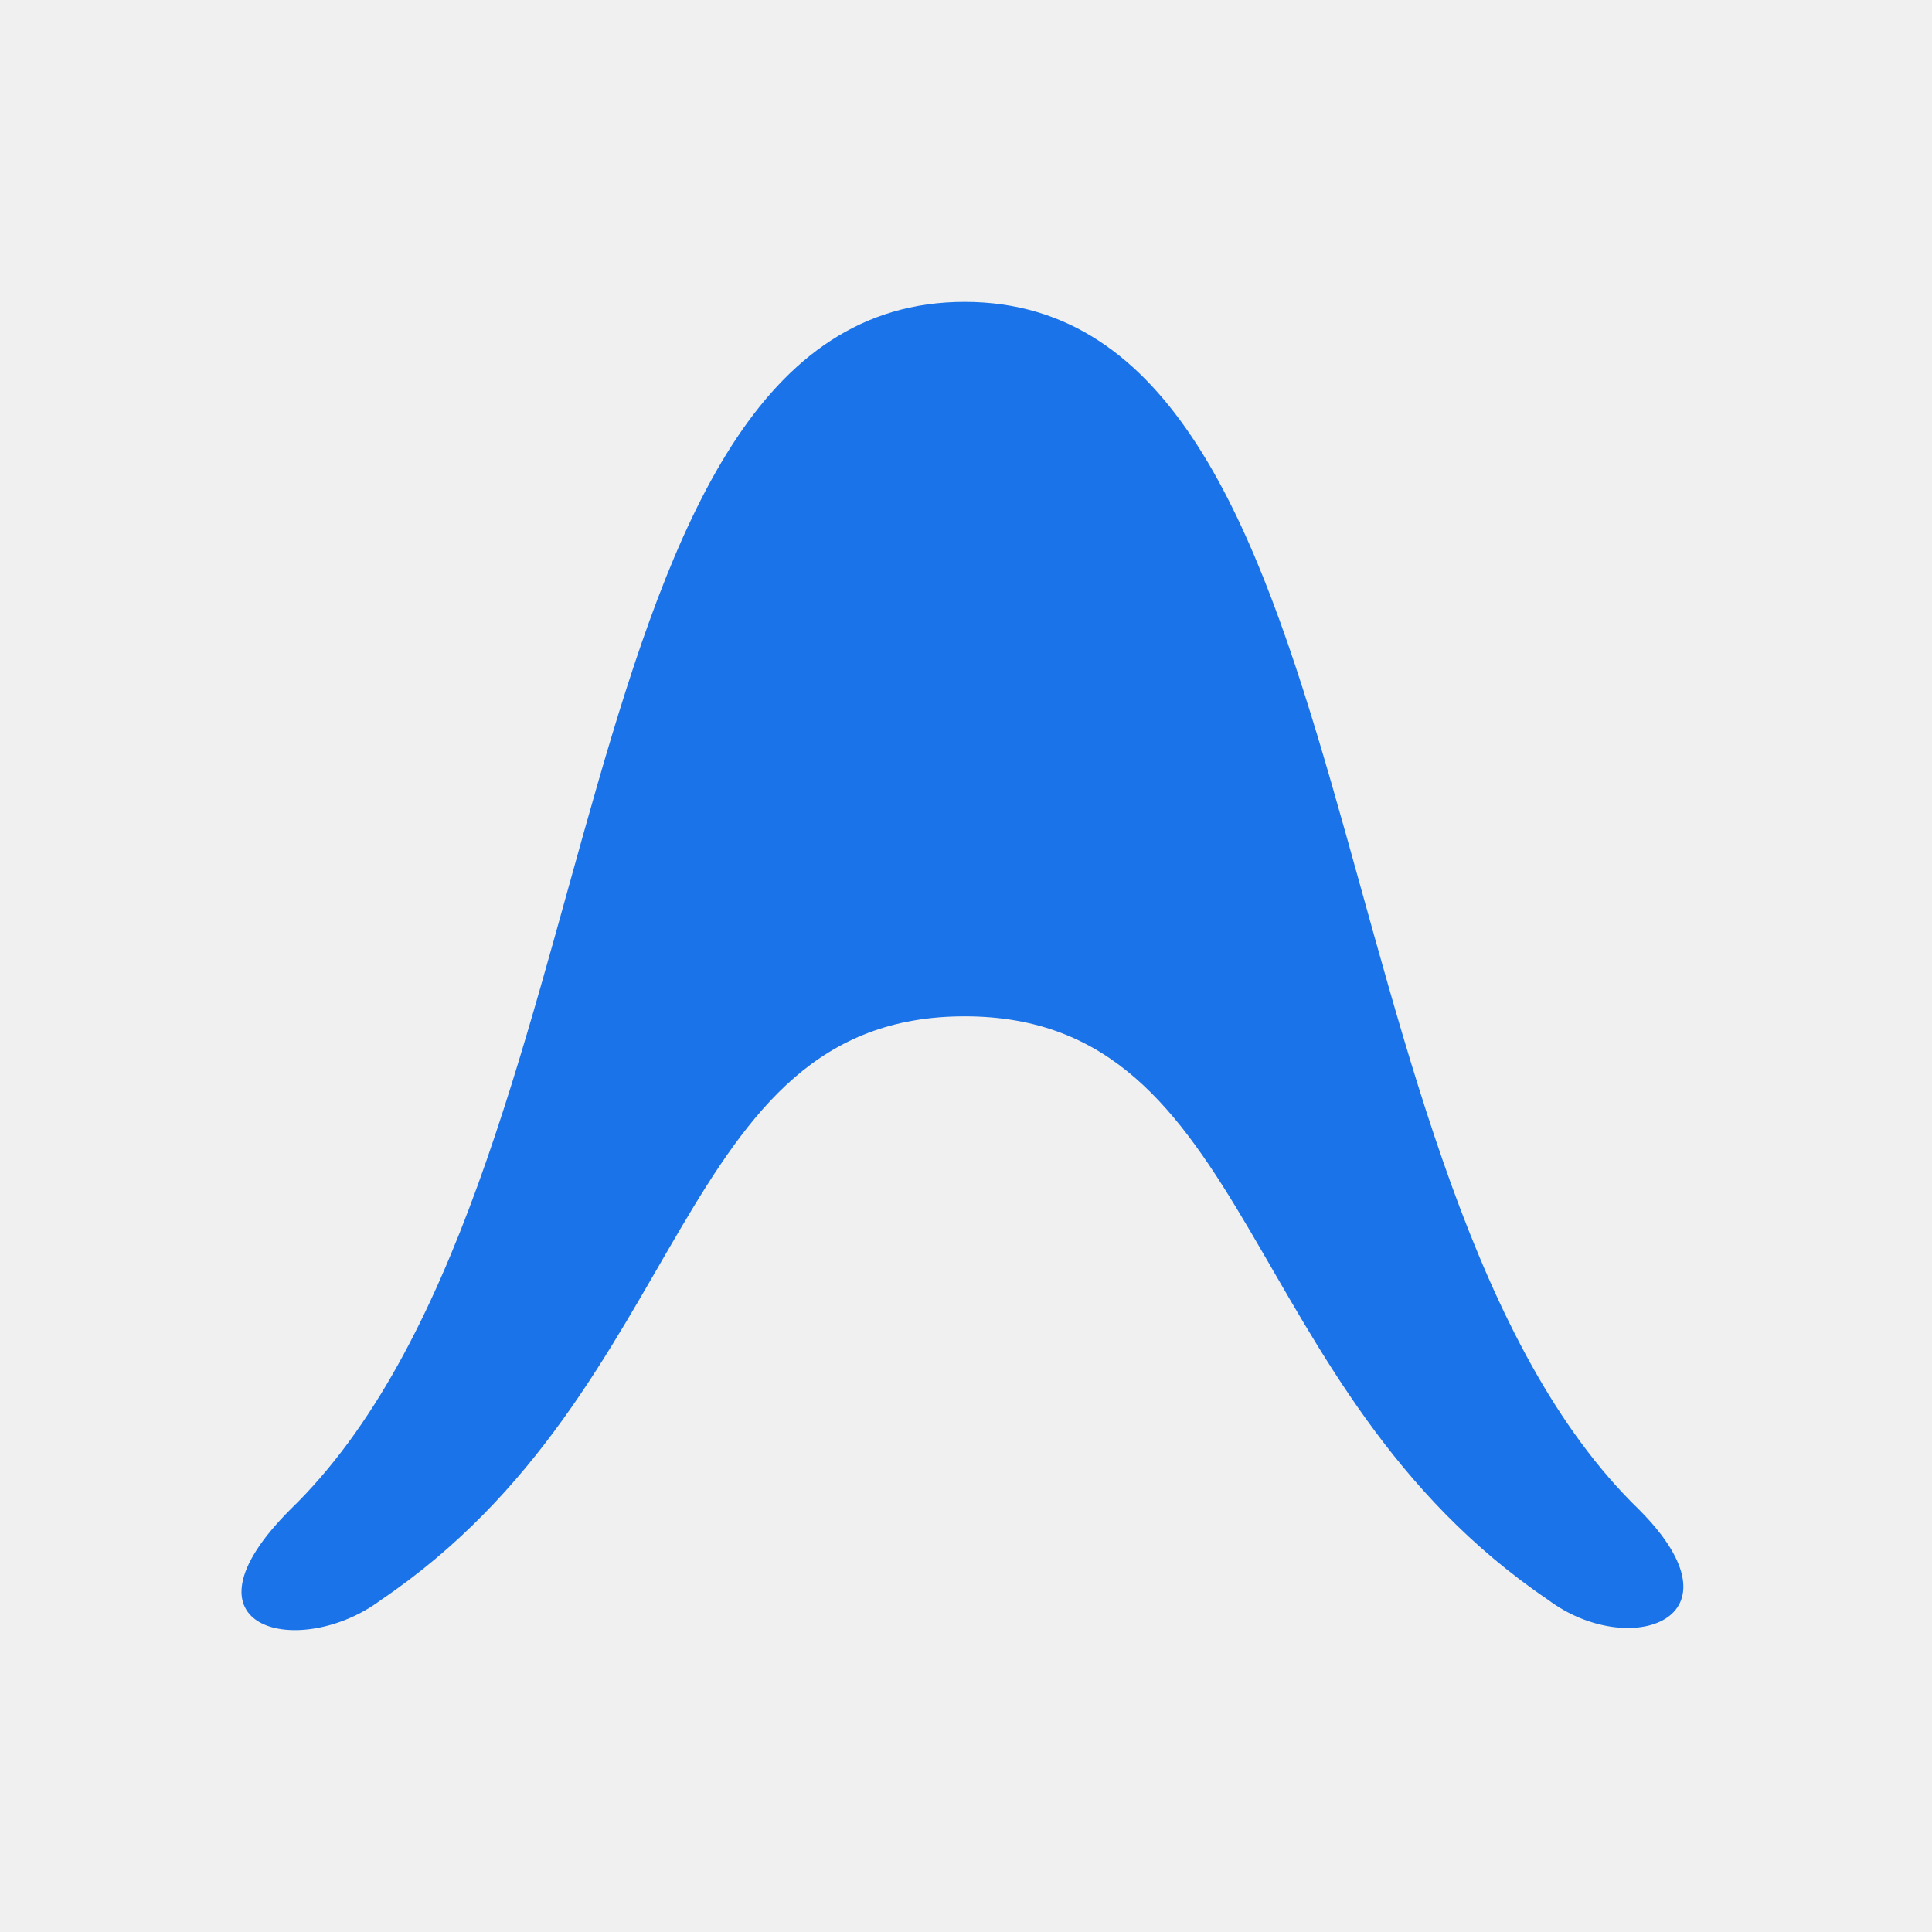
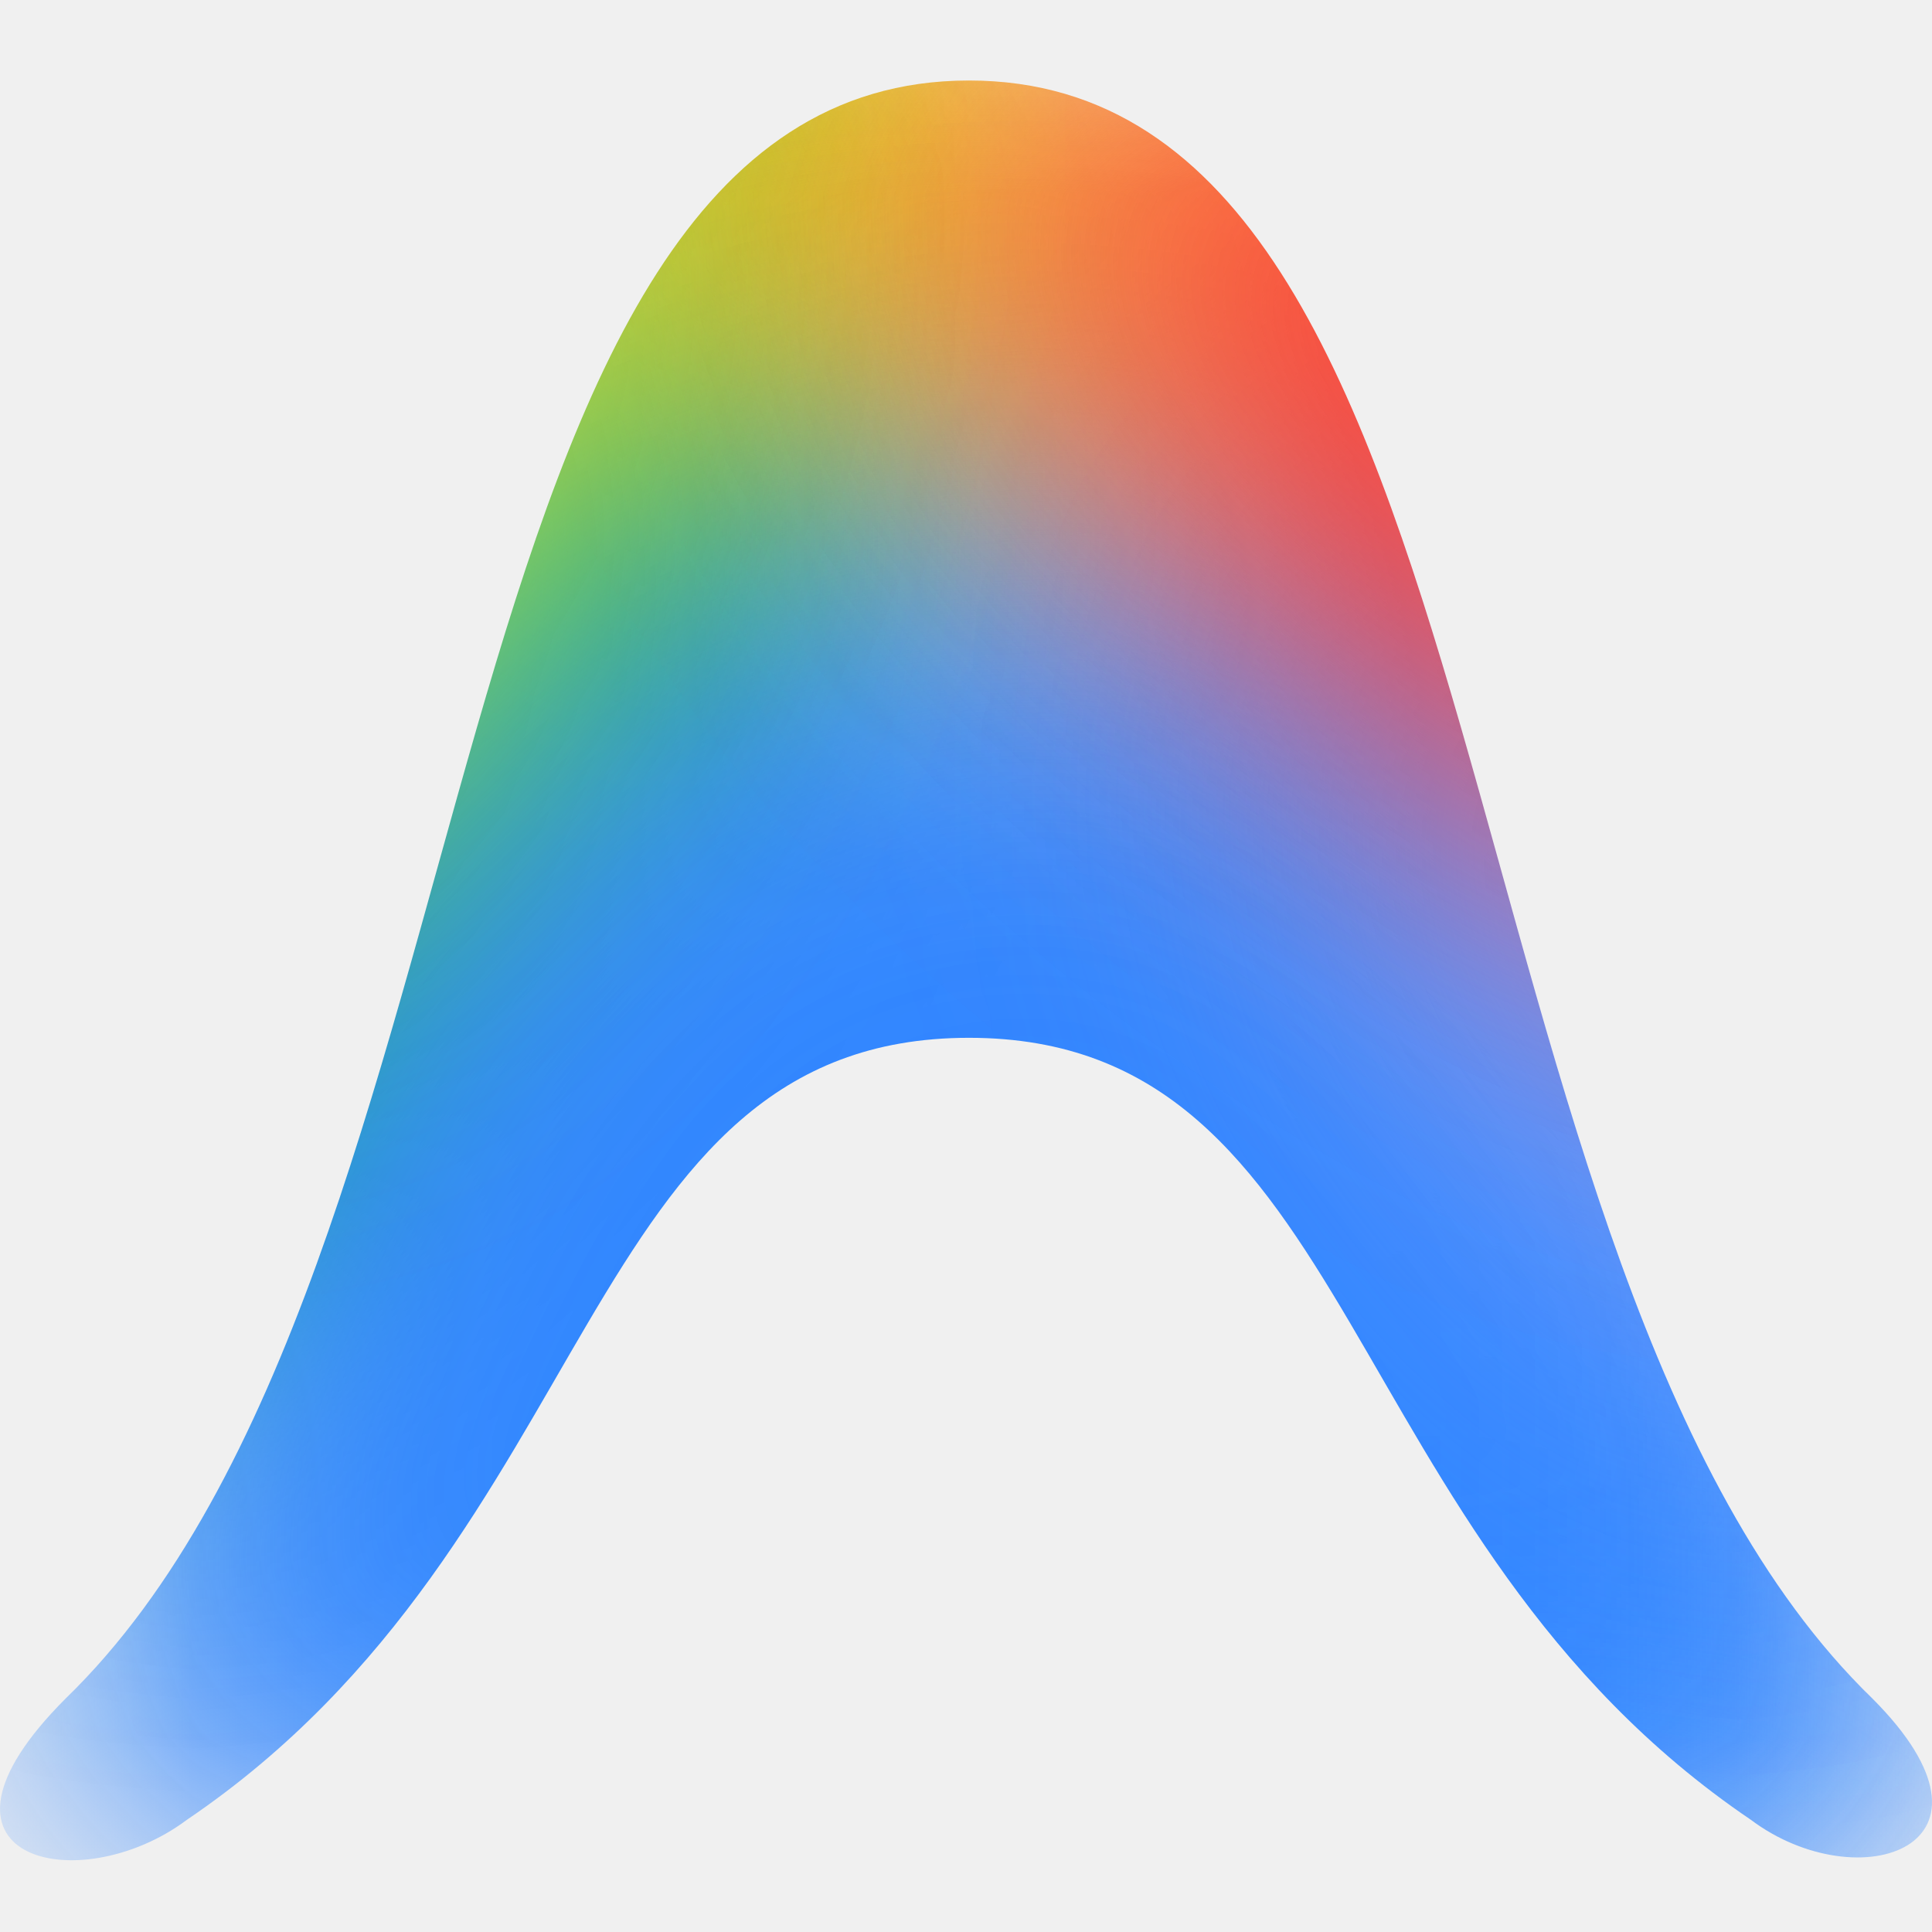
- <svg xmlns="http://www.w3.org/2000/svg" viewBox="0 0 112 112" fill="none">
-   <path d="M89.754 92.75c4.667 3.5 11.667 1.167 5.25-5.25-19.25-18.667-15.167-70-39.083-70-23.917 0-19.834 51.333-39.084 70-7 7 .584 8.75 5.25 5.25C40.171 80.5 39.004 58.917 55.921 58.917c16.916 0 15.75 21.583 33.833 33.833Z" fill="#1a73e8" />
+ <svg xmlns="http://www.w3.org/2000/svg" height="1em" style="flex:none;line-height:1" viewBox="0 0 24 24" width="1em">
+   <mask height="23" id="lobe-icons-antigravity-0-_R_0_" maskUnits="userSpaceOnUse" width="24" x="0" y="1">
+     <path d="M21.751 22.607c1.34 1.005 3.35.335 1.508-1.508C17.73 15.74 18.904 1 12.037 1 5.17 1 6.342 15.74.815 21.1c-2.01 2.009.167 2.511 1.507 1.506 5.192-3.517 4.857-9.714 9.715-9.714 4.857 0 4.522 6.197 9.714 9.715z" fill="#fff" />
+   </mask>
+   <g mask="url(#lobe-icons-antigravity-0-_R_0_)">
+     <g filter="url(#lobe-icons-antigravity-1-_R_0_)">
+       <path d="M-1.018-3.992c-.408 3.591 2.686 6.89 6.91 7.37 4.225.48 7.98-2.043 8.387-5.633.408-3.59-2.686-6.89-6.91-7.37-4.225-.479-7.98 2.043-8.387 5.633z" fill="#FFE432" />
+     </g>
+     <g filter="url(#lobe-icons-antigravity-2-_R_0_)">
+       <path d="M15.269 7.747c1.058 4.557 5.691 7.374 10.348 6.293 4.657-1.082 7.575-5.653 6.516-10.21-1.058-4.556-5.691-7.374-10.348-6.292-4.657 1.082-7.575 5.653-6.516 10.21z" fill="#FC413D" />
+     </g>
+     <g filter="url(#lobe-icons-antigravity-3-_R_0_)">
+       <path d="M-12.443 10.804c1.338 4.703 7.36 7.11 13.453 5.378 6.092-1.733 9.947-6.95 8.61-11.652C8.282-.173 2.26-2.58-3.833-.848-9.925.884-13.78 6.1-12.443 10.804z" fill="#00B95C" />
+     </g>
+     <g filter="url(#lobe-icons-antigravity-4-_R_0_)">
+       <path d="M-12.443 10.804c1.338 4.703 7.36 7.11 13.453 5.378 6.092-1.733 9.947-6.95 8.61-11.652C8.282-.173 2.26-2.58-3.833-.848-9.925.884-13.78 6.1-12.443 10.804z" fill="#00B95C" />
+     </g>
+     <g filter="url(#lobe-icons-antigravity-5-_R_0_)">
+       <path d="M-7.608 14.703c3.352 3.424 9.126 3.208 12.896-.483 3.77-3.69 4.108-9.459.756-12.883C2.69-2.087-3.083-1.871-6.853 1.82c-3.77 3.69-4.108 9.458-.755 12.883z" fill="#00B95C" />
+     </g>
+     <g filter="url(#lobe-icons-antigravity-6-_R_0_)">
+       <path d="M9.932 27.617c1.04 4.482 5.384 7.303 9.7 6.3 4.316-1.002 6.971-5.448 5.93-9.93-1.04-4.483-5.384-7.304-9.7-6.301-4.316 1.002-6.971 5.448-5.93 9.93z" fill="#3186FF" />
+     </g>
+     <g filter="url(#lobe-icons-antigravity-7-_R_0_)">
+       <path d="M2.572-8.185C.392-3.329 2.778 2.472 7.9 4.771c5.122 2.3 11.042.227 13.222-4.63 2.18-4.855-.205-10.656-5.327-12.955-5.122-2.3-11.042-.227-13.222 4.63z" fill="#FBBC04" />
+     </g>
+     <g filter="url(#lobe-icons-antigravity-8-_R_0_)">
+       <path d="M-3.267 38.686c-5.277-2.072 3.742-19.117 5.984-24.83 2.243-5.712 8.34-8.664 13.616-6.592 5.278 2.071 11.533 13.482 9.29 19.195-2.242 5.713-23.613 14.298-28.89 12.227z" fill="#3186FF" />
+     </g>
+     <g filter="url(#lobe-icons-antigravity-9-_R_0_)">
+       <path d="M28.71 17.471c-1.413 1.649-5.1.808-8.236-1.878-3.135-2.687-4.531-6.201-3.118-7.85 1.412-1.649 5.1-.808 8.235 1.878s4.532 6.2 3.119 7.85z" fill="#749BFF" />
+     </g>
+     <g filter="url(#lobe-icons-antigravity-10-_R_0_)">
+       <path d="M18.163 9.077c5.81 3.93 12.502 4.19 14.946.577 2.443-3.612-.287-9.727-6.098-13.658-5.81-3.931-12.502-4.19-14.946-.577-2.443 3.612.287 9.727 6.098 13.658z" fill="#FC413D" />
+     </g>
+     <g filter="url(#lobe-icons-antigravity-11-_R_0_)">
+       <path d="M-.915 2.684c-1.44 3.473-.97 6.967 1.05 7.804 2.02.837 4.824-1.3 6.264-4.772 1.44-3.473.97-6.967-1.05-7.804-2.02-.837-4.824 1.3-6.264 4.772z" fill="#FFEE48" />
+     </g>
+   </g>
+   <defs>
+     <filter color-interpolation-filters="sRGB" filterUnits="userSpaceOnUse" height="17.587" id="lobe-icons-antigravity-1-_R_0_" width="19.838" x="-3.288" y="-11.917">
+       <feFlood flood-opacity="0" result="BackgroundImageFix" />
+       <feBlend in="SourceGraphic" in2="BackgroundImageFix" result="shape" />
+       <feGaussianBlur result="effect1_foregroundBlur_977_115" stdDeviation="1.117" />
+     </filter>
+     <filter color-interpolation-filters="sRGB" filterUnits="userSpaceOnUse" height="38.565" id="lobe-icons-antigravity-2-_R_0_" width="38.9" x="4.251" y="-13.493">
+       <feFlood flood-opacity="0" result="BackgroundImageFix" />
+       <feBlend in="SourceGraphic" in2="BackgroundImageFix" result="shape" />
+       <feGaussianBlur result="effect1_foregroundBlur_977_115" stdDeviation="5.4" />
+     </filter>
+     <filter color-interpolation-filters="sRGB" filterUnits="userSpaceOnUse" height="36.517" id="lobe-icons-antigravity-3-_R_0_" width="40.955" x="-21.889" y="-10.592">
+       <feFlood flood-opacity="0" result="BackgroundImageFix" />
+       <feBlend in="SourceGraphic" in2="BackgroundImageFix" result="shape" />
+       <feGaussianBlur result="effect1_foregroundBlur_977_115" stdDeviation="4.591" />
+     </filter>
+     <filter color-interpolation-filters="sRGB" filterUnits="userSpaceOnUse" height="36.517" id="lobe-icons-antigravity-4-_R_0_" width="40.955" x="-21.889" y="-10.592">
+       <feFlood flood-opacity="0" result="BackgroundImageFix" />
+       <feBlend in="SourceGraphic" in2="BackgroundImageFix" result="shape" />
+       <feGaussianBlur result="effect1_foregroundBlur_977_115" stdDeviation="4.591" />
+     </filter>
+     <filter color-interpolation-filters="sRGB" filterUnits="userSpaceOnUse" height="36.595" id="lobe-icons-antigravity-5-_R_0_" width="36.632" x="-19.099" y="-10.278">
+       <feFlood flood-opacity="0" result="BackgroundImageFix" />
+       <feBlend in="SourceGraphic" in2="BackgroundImageFix" result="shape" />
+       <feGaussianBlur result="effect1_foregroundBlur_977_115" stdDeviation="4.591" />
+     </filter>
+     <filter color-interpolation-filters="sRGB" filterUnits="userSpaceOnUse" height="34.087" id="lobe-icons-antigravity-6-_R_0_" width="33.533" x=".981" y="8.758">
+       <feFlood flood-opacity="0" result="BackgroundImageFix" />
+       <feBlend in="SourceGraphic" in2="BackgroundImageFix" result="shape" />
+       <feGaussianBlur result="effect1_foregroundBlur_977_115" stdDeviation="4.363" />
+     </filter>
+     <filter color-interpolation-filters="sRGB" filterUnits="userSpaceOnUse" height="35.276" id="lobe-icons-antigravity-7-_R_0_" width="35.978" x="-6.143" y="-21.659">
+       <feFlood flood-opacity="0" result="BackgroundImageFix" />
+       <feBlend in="SourceGraphic" in2="BackgroundImageFix" result="shape" />
+       <feGaussianBlur result="effect1_foregroundBlur_977_115" stdDeviation="3.954" />
+     </filter>
+     <filter color-interpolation-filters="sRGB" filterUnits="userSpaceOnUse" height="46.523" id="lobe-icons-antigravity-8-_R_0_" width="45.114" x="-11.96" y="-.46">
+       <feFlood flood-opacity="0" result="BackgroundImageFix" />
+       <feBlend in="SourceGraphic" in2="BackgroundImageFix" result="shape" />
+       <feGaussianBlur result="effect1_foregroundBlur_977_115" stdDeviation="3.531" />
+     </filter>
+     <filter color-interpolation-filters="sRGB" filterUnits="userSpaceOnUse" height="24.054" id="lobe-icons-antigravity-9-_R_0_" width="25.094" x="10.485" y=".58">
+       <feFlood flood-opacity="0" result="BackgroundImageFix" />
+       <feBlend in="SourceGraphic" in2="BackgroundImageFix" result="shape" />
+       <feGaussianBlur result="effect1_foregroundBlur_977_115" stdDeviation="3.159" />
+     </filter>
+     <filter color-interpolation-filters="sRGB" filterUnits="userSpaceOnUse" height="30.007" id="lobe-icons-antigravity-10-_R_0_" width="33.508" x="5.833" y="-12.467">
+       <feFlood flood-opacity="0" result="BackgroundImageFix" />
+       <feBlend in="SourceGraphic" in2="BackgroundImageFix" result="shape" />
+       <feGaussianBlur result="effect1_foregroundBlur_977_115" stdDeviation="2.669" />
+     </filter>
+     <filter color-interpolation-filters="sRGB" filterUnits="userSpaceOnUse" height="26.151" id="lobe-icons-antigravity-11-_R_0_" width="22.194" x="-8.355" y="-8.876">
+       <feFlood flood-opacity="0" result="BackgroundImageFix" />
+       <feBlend in="SourceGraphic" in2="BackgroundImageFix" result="shape" />
+       <feGaussianBlur result="effect1_foregroundBlur_977_115" stdDeviation="3.303" />
+     </filter>
+   </defs>
</svg>
